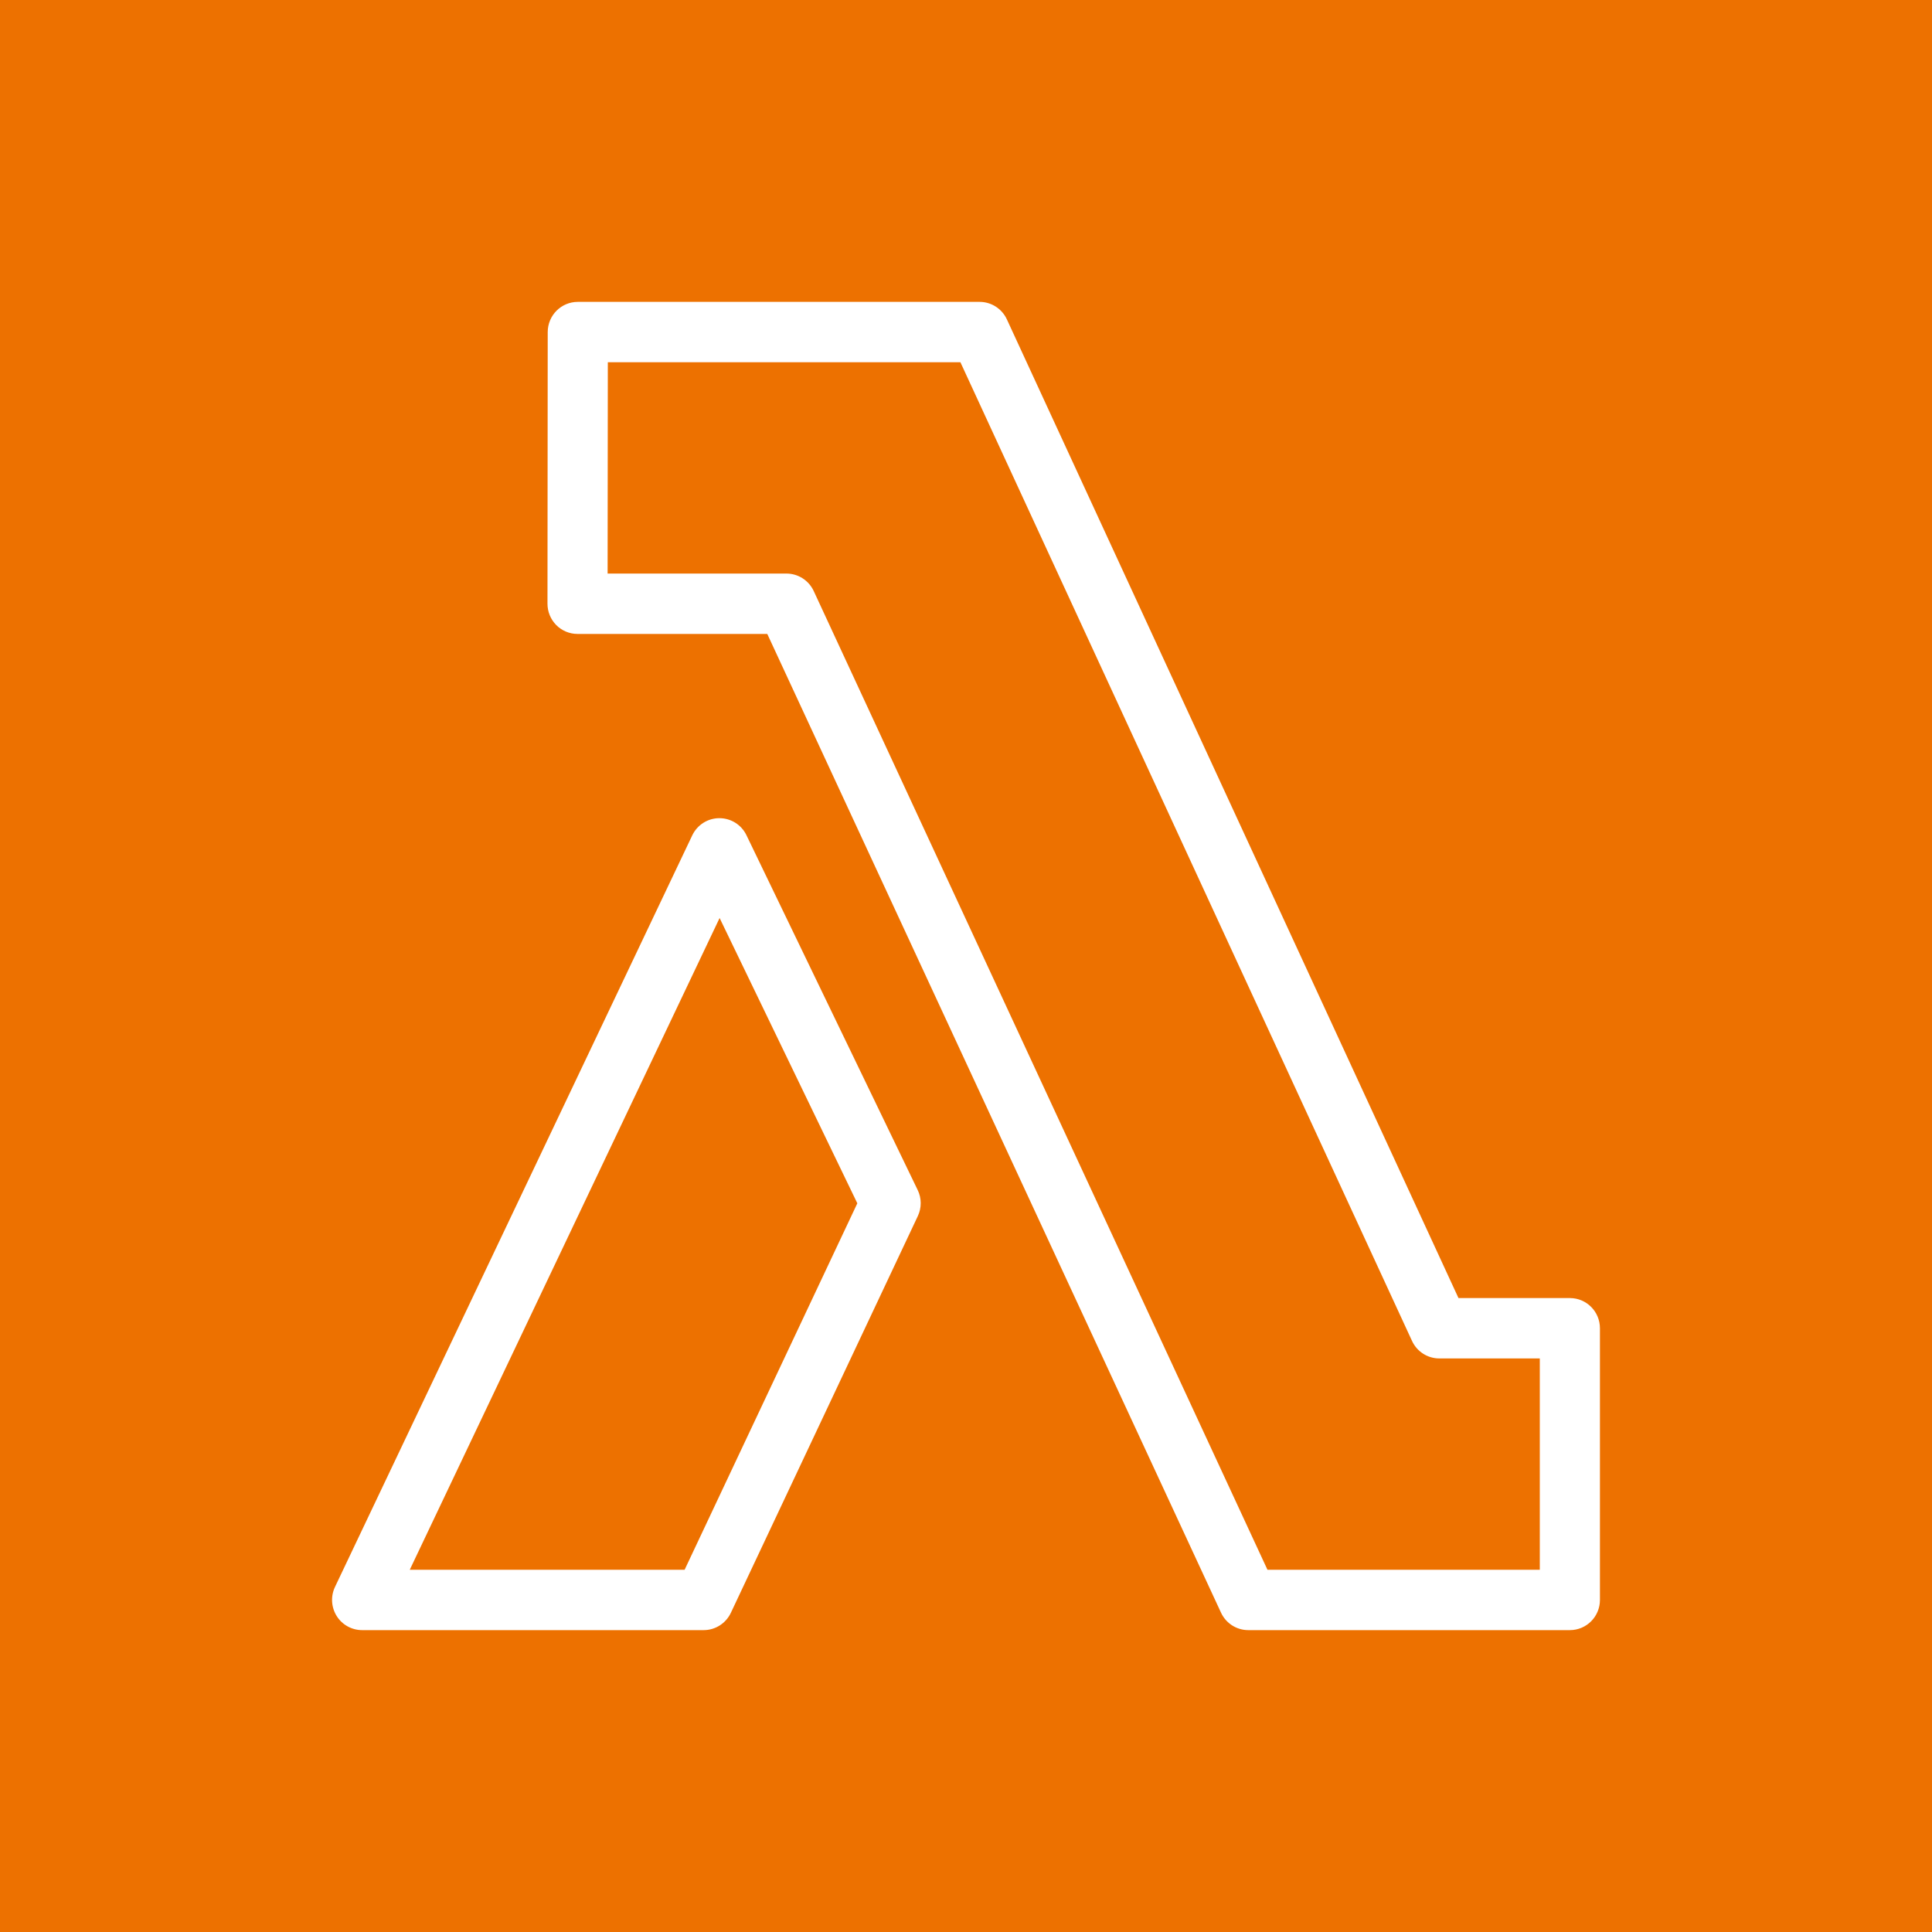
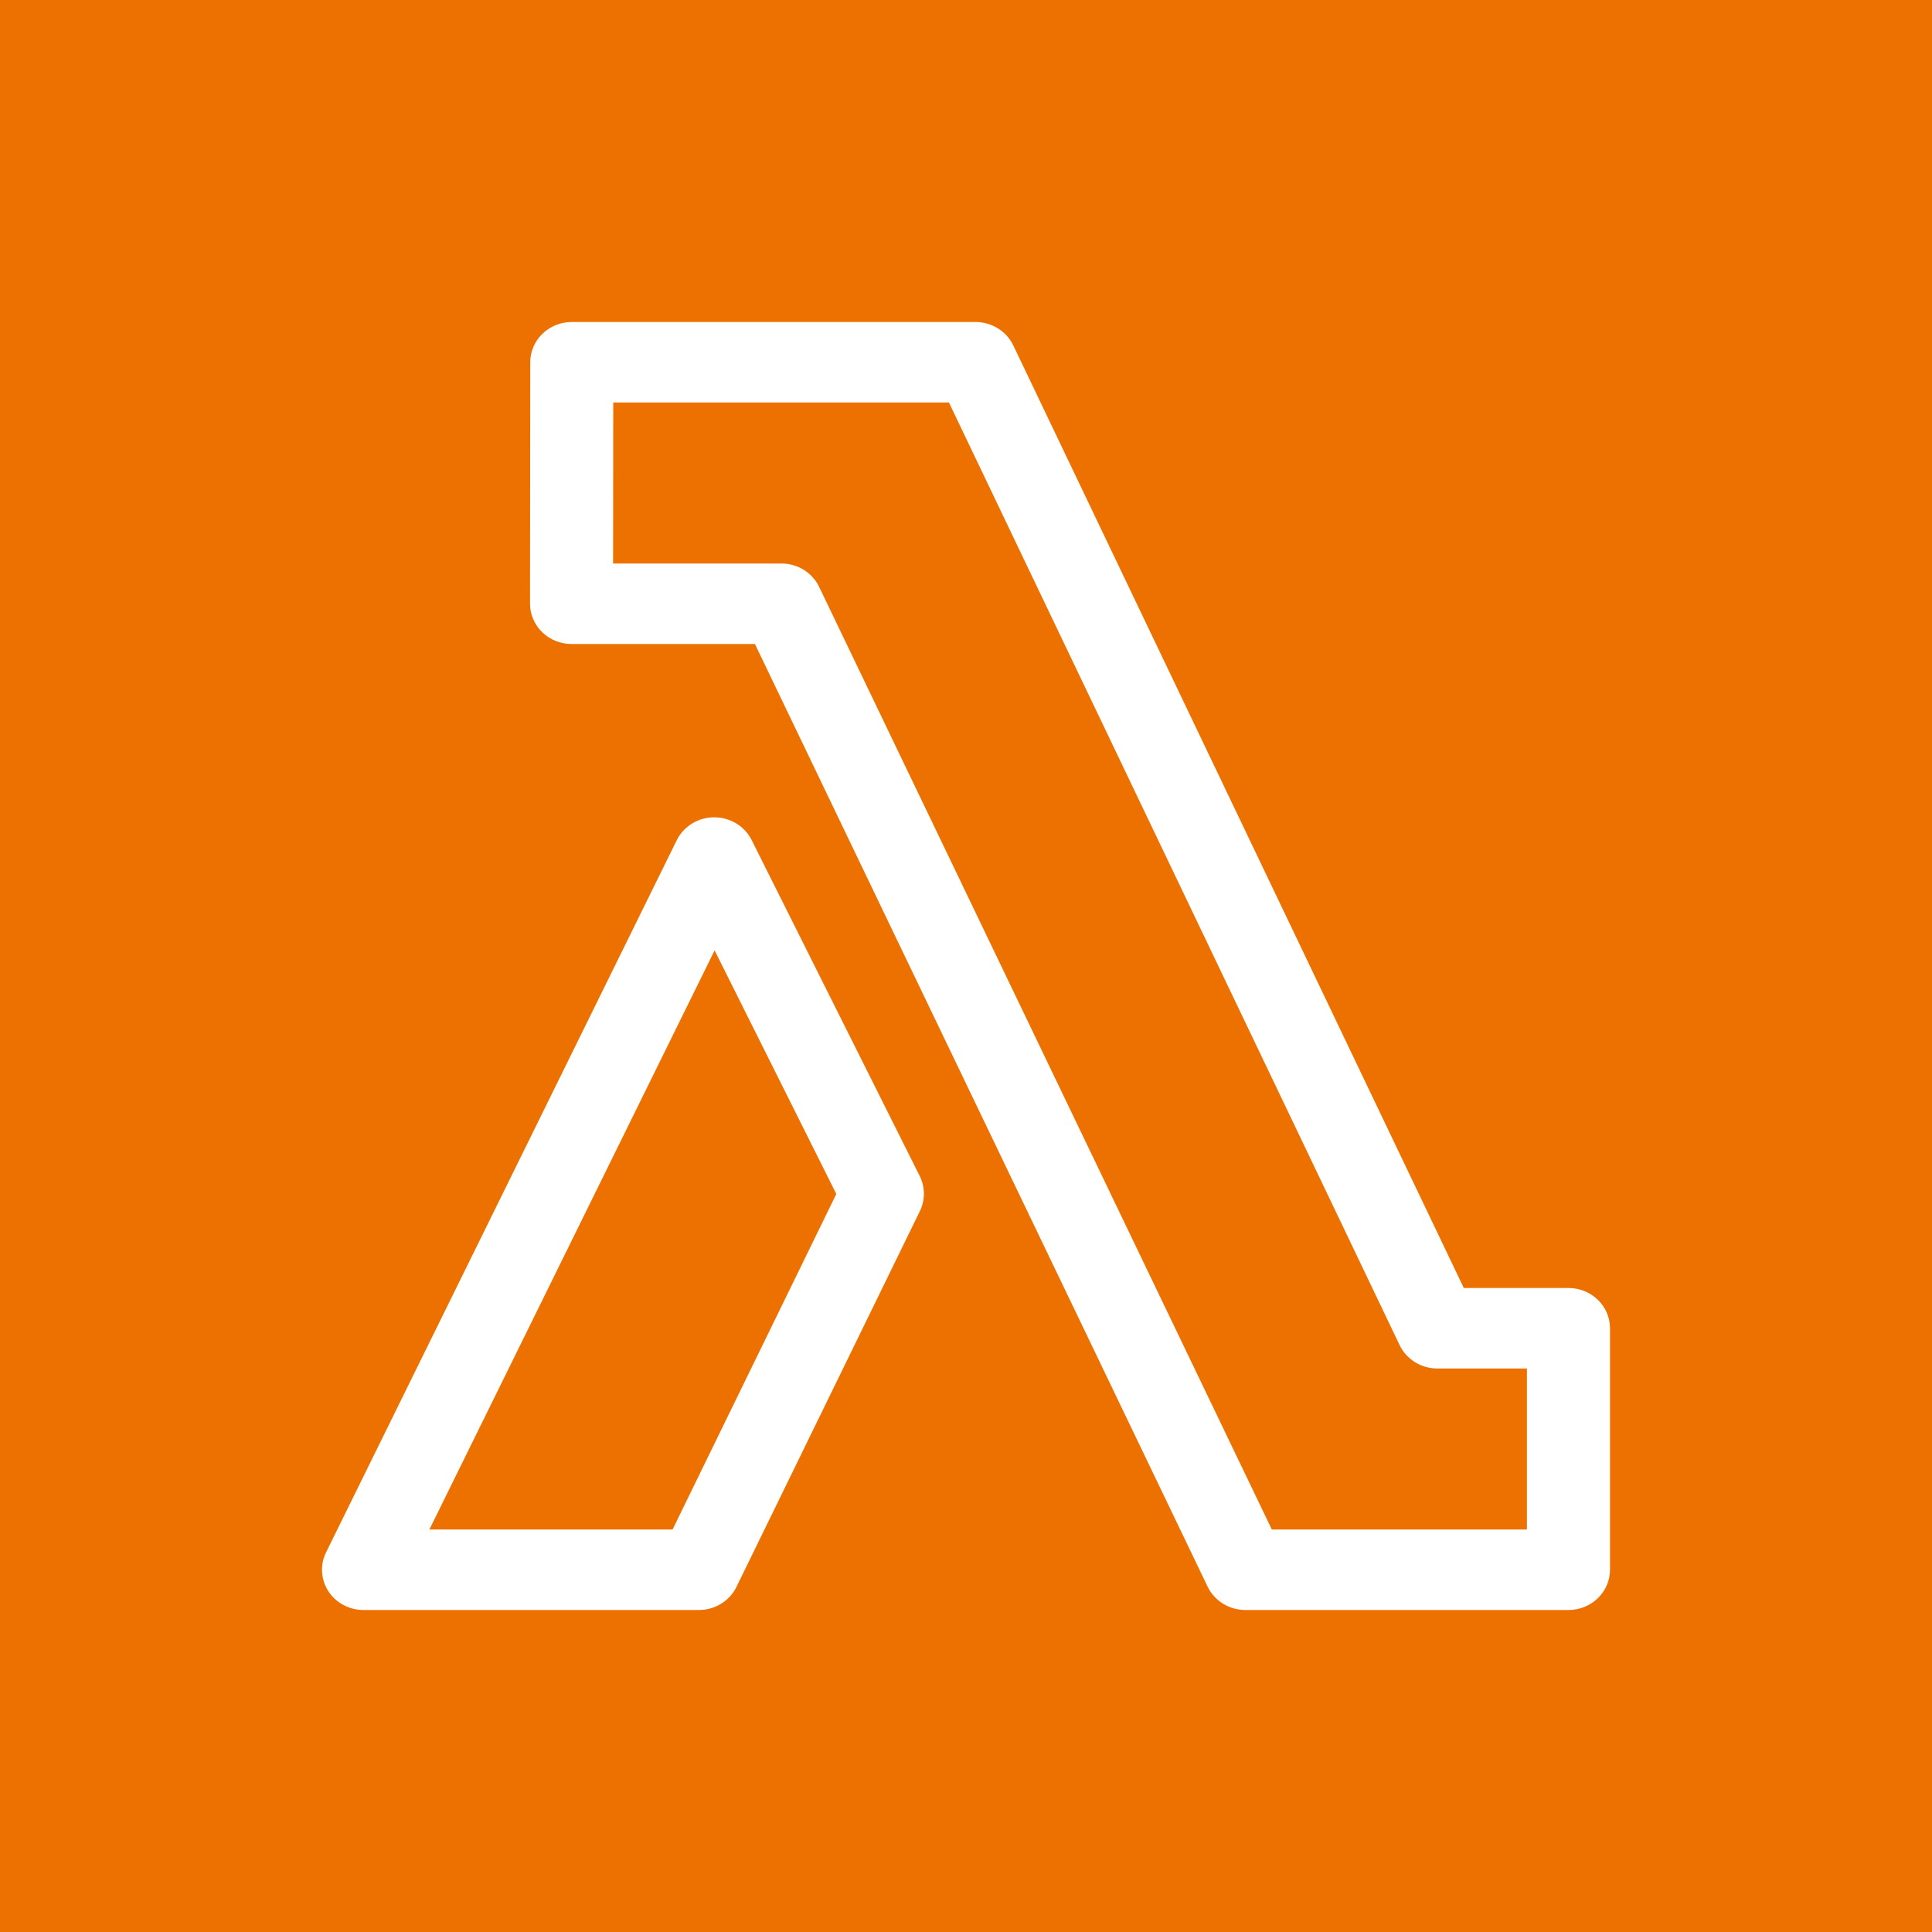
- <svg xmlns="http://www.w3.org/2000/svg" width="64" height="64" viewBox="0 0 64 64" fill="none">
-   <g clip-path="url(#clip0_1_2720)">
-     <path d="M64 0H0V64H64V0Z" fill="#ED7100" />
-     <path fill-rule="evenodd" clip-rule="evenodd" d="M22.679 52H13.574L23.838 30.41L28.4 39.861L22.679 52ZM24.727 27.667C24.561 27.321 24.212 27.103 23.831 27.103H23.828C23.445 27.104 23.097 27.325 22.932 27.672L11.097 52.569C10.95 52.879 10.971 53.243 11.154 53.534C11.335 53.824 11.654 54 11.996 54H23.31C23.695 54 24.045 53.777 24.21 53.428L30.404 40.284C30.533 40.01 30.532 39.692 30.399 39.42L24.727 27.667ZM51.008 52H41.986L26.955 19.578C26.791 19.226 26.439 19 26.052 19H20.128L20.135 12H31.815L46.775 44.42C46.938 44.774 47.291 45 47.679 45H51.008V52ZM52.004 43H48.314L33.354 10.58C33.191 10.226 32.838 10 32.451 10H19.14C18.591 10 18.145 10.447 18.144 10.999L18.136 19.999C18.136 20.265 18.241 20.519 18.427 20.707C18.614 20.895 18.867 21 19.131 21H25.417L40.448 53.422C40.611 53.774 40.963 54 41.35 54H52.004C52.555 54 53 53.552 53 53V44C53 43.448 52.555 43 52.004 43Z" fill="white" />
+ <svg xmlns="http://www.w3.org/2000/svg" width="24" height="24" viewBox="0 0 24 24" fill="none">
+   <g clip-path="url(#clip0_1_2323)">
+     <path d="M24 0H0V24H24V0Z" fill="#ED7100" />
+     <path fill-rule="evenodd" clip-rule="evenodd" d="M8.355 19H5.334L8.877 11.806L10.389 14.832L8.355 19ZM9.337 10.435C9.25 10.262 9.07 10.153 8.873 10.153H8.871C8.674 10.153 8.493 10.264 8.407 10.437L4.05 19.285C3.974 19.439 3.985 19.622 4.079 19.767C4.174 19.912 4.338 20 4.516 20H8.681C8.881 20 9.062 19.889 9.148 19.714L11.428 15.043C11.494 14.907 11.493 14.748 11.426 14.611L9.337 10.435ZM18.968 19H15.799L10.175 7.289C10.09 7.113 9.907 7 9.707 7H7.616L7.618 5H11.788L17.387 16.71C17.471 16.887 17.655 17 17.855 17H18.968V19ZM19.484 16H18.184L12.587 4.29C12.502 4.113 12.319 4 12.117 4H7.103C6.818 4 6.587 4.224 6.587 4.5L6.584 7.5C6.584 7.632 6.639 7.759 6.736 7.854C6.832 7.947 6.963 8 7.1 8H9.378L15.002 19.711C15.087 19.887 15.27 20 15.47 20H19.484C19.769 20 20 19.776 20 19.5V16.5C20 16.224 19.769 16 19.484 16Z" fill="white" />
  </g>
  <defs>
-     <clipPath id="clip0_1_2720">
-       <rect width="64" height="64" fill="white" />
+     <clipPath id="clip0_1_2323">
+       <rect width="24" height="24" fill="white" />
    </clipPath>
  </defs>
</svg>
